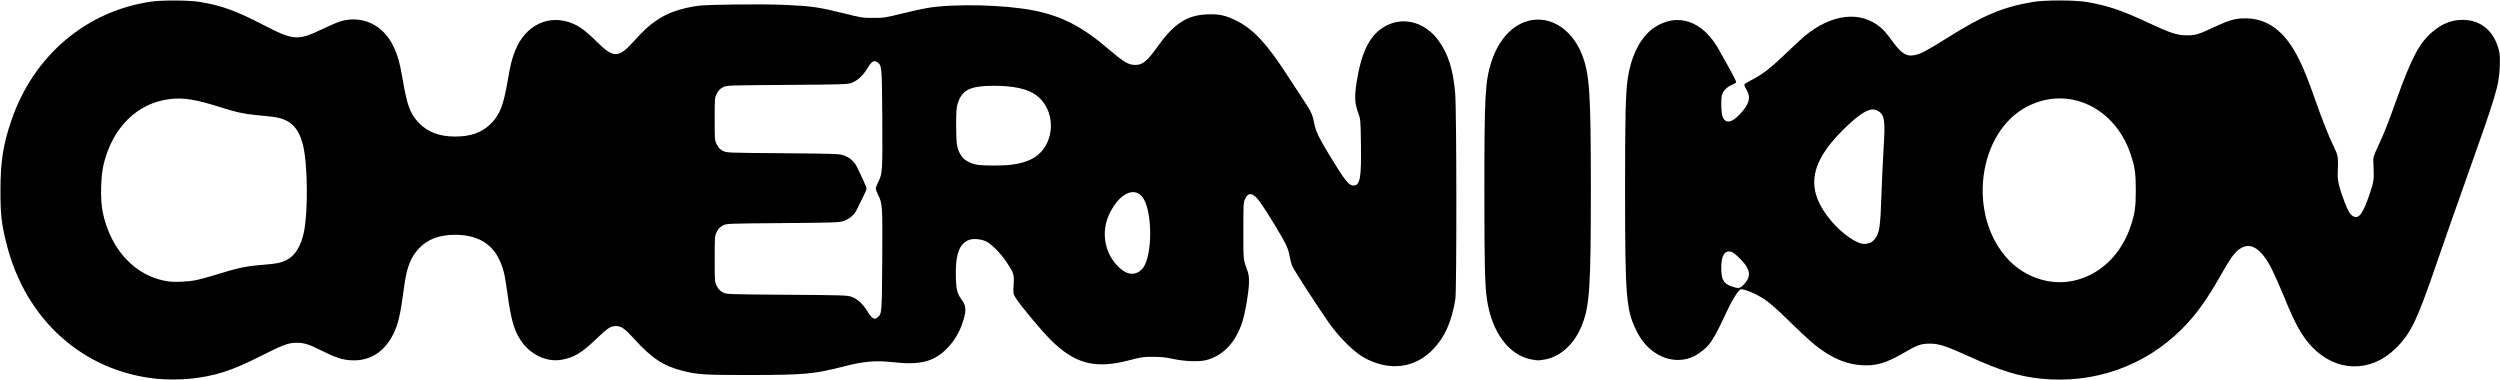
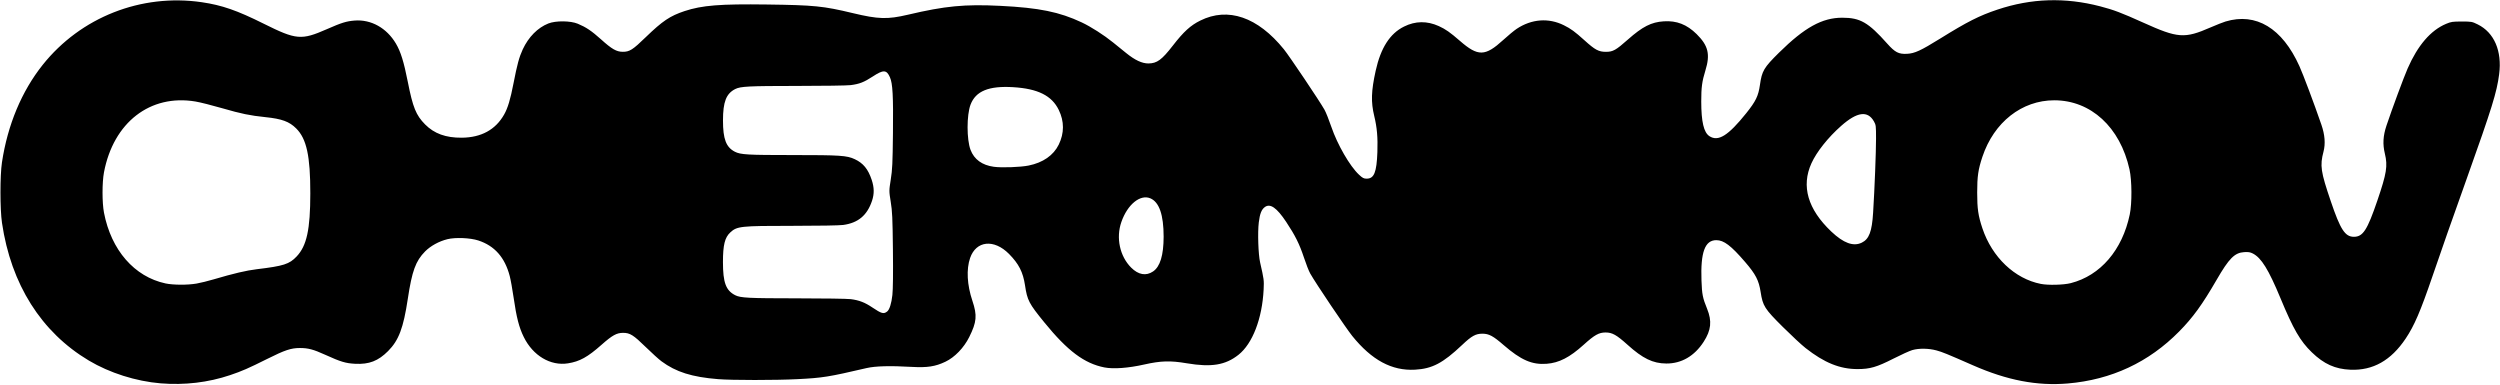
- <svg xmlns="http://www.w3.org/2000/svg" viewBox="0 0 750.75 114.00" width="2252" height="342">
-   <path id="chernikov" d="M46.88,113.72C24.87,111.41 7.73,96.00 2.00,73.39C0.44,67.23 0.14,64.57 0.14,57.12C0.14,48.53 0.94,43.39 3.41,36.17C10.06,16.70 25.90,3.26 45.50,0.47C48.90,-0.01 56.96,0.05 60.12,0.59C66.57,1.68 70.88,3.24 78.71,7.29C88.27,12.23 89.32,12.30 97.00,8.64C99.13,7.62 101.49,6.61 102.24,6.39C108.76,4.50 115.04,7.44 118.09,13.80C119.48,16.68 120.03,18.67 120.99,24.23C122.30,31.81 123.21,34.21 125.79,36.90C128.48,39.70 131.96,41.00 136.73,41.00C141.42,40.99 144.75,39.79 147.41,37.14C150.12,34.43 151.18,31.68 152.51,23.98C153.32,19.26 153.70,17.75 154.68,15.25C157.80,7.36 165.11,4.01 172.29,7.19C174.31,8.08 176.28,9.60 179.17,12.47C184.17,17.46 185.68,17.48 190.07,12.67C193.41,9.00 194.85,7.66 197.29,6.02C200.52,3.83 204.46,2.47 209.62,1.74C212.63,1.32 229.21,1.15 236.12,1.48C243.73,1.83 246.03,2.17 253.12,3.93C258.70,5.32 258.98,5.37 262.25,5.37C265.48,5.37 265.85,5.31 270.88,4.06C273.76,3.35 277.19,2.59 278.50,2.38C286.75,1.04 301.76,1.41 310.50,3.15C318.80,4.81 325.02,8.00 332.62,14.52C337.49,18.68 338.87,19.51 340.97,19.49C343.17,19.48 344.48,18.39 347.67,13.92C352.55,7.08 356.46,4.55 362.50,4.31C366.05,4.17 367.97,4.58 371.12,6.12C376.32,8.65 380.48,13.12 386.76,22.89C388.17,25.08 390.22,28.21 391.32,29.85C393.70,33.40 394.16,34.39 394.64,36.94C395.11,39.38 396.01,41.29 399.25,46.62C403.91,54.32 405.14,55.84 406.57,55.70C408.47,55.51 408.83,53.37 408.69,43.29C408.59,35.88 408.59,35.88 407.78,33.62C406.82,30.96 406.73,28.89 407.38,24.75C408.75,16.02 411.10,11.06 415.13,8.38C420.73,4.66 427.83,6.32 432.10,12.33C434.96,16.37 436.37,20.88 436.99,28.00C437.43,32.93 437.47,87.30 437.04,89.88C435.90,96.78 433.78,101.46 430.12,105.13C424.59,110.69 416.97,111.50 409.50,107.32C406.57,105.69 401.92,101.05 399.03,96.88C394.90,90.92 388.41,80.85 387.99,79.75C387.76,79.13 387.43,77.85 387.27,76.90C386.88,74.63 386.10,72.98 383.00,67.88C379.08,61.41 377.65,59.39 376.44,58.63C375.37,57.95 374.57,58.29 373.92,59.70C373.39,60.83 373.38,61.17 373.38,69.38C373.38,77.88 373.38,77.88 374.24,80.25C375.01,82.36 375.10,82.88 375.07,84.88C375.02,87.64 374.01,93.64 373.12,96.50C371.15,102.76 367.38,106.79 362.25,108.13C360.10,108.69 355.59,108.52 352.12,107.74C350.28,107.32 348.77,107.17 346.38,107.15C343.31,107.13 342.90,107.19 339.00,108.21C328.86,110.87 322.75,109.26 315.48,102.01C312.63,99.18 306.18,91.42 304.97,89.38C304.24,88.14 304.23,88.09 304.39,85.49C304.58,82.38 304.46,82.00 302.31,78.77C300.51,76.07 297.76,73.27 296.13,72.49C294.66,71.79 292.43,71.57 291.13,72.00C288.05,73.01 286.81,76.56 287.05,83.61C287.17,87.09 287.50,88.28 288.83,90.06C290.15,91.82 290.23,93.25 289.20,96.50C288.19,99.69 286.55,102.46 284.38,104.65C280.41,108.65 276.37,109.67 268.06,108.75C263.03,108.19 259.41,108.49 253.75,109.95C244.46,112.33 241.83,112.58 225.38,112.61C211.73,112.63 209.50,112.49 205.06,111.37C199.19,109.87 195.77,107.63 190.42,101.73C187.62,98.64 186.53,97.88 184.88,97.91C183.35,97.93 182.39,98.57 179.11,101.73C174.71,105.98 172.35,107.39 168.57,108.04C163.88,108.84 158.78,106.24 156.02,101.64C154.24,98.66 153.41,95.60 152.38,88.12C151.57,82.25 151.19,80.68 149.98,78.05C147.68,73.07 143.19,70.51 136.73,70.50C131.94,70.50 128.40,71.83 125.80,74.61C123.29,77.30 122.16,80.22 121.38,86.00C120.22,94.66 119.61,97.30 118.08,100.38C115.40,105.74 111.00,108.48 105.52,108.19C102.72,108.04 100.90,107.44 96.50,105.25C92.64,103.33 91.28,102.91 89.00,102.93C86.50,102.95 84.92,103.55 77.69,107.22C69.56,111.34 64.34,112.99 57.04,113.73C54.09,114.04 49.81,114.03 46.88,113.72ZM613.00,113.72C606.34,113.05 600.85,111.36 591.24,107.00C584.29,103.84 582.28,103.19 579.50,103.19C576.87,103.19 575.73,103.59 571.62,106.00C566.49,109.01 563.32,109.94 559.14,109.67C555.24,109.42 551.73,108.18 548.03,105.75C545.09,103.83 543.03,102.03 537.10,96.23C533.52,92.74 531.41,90.88 529.77,89.80C527.36,88.22 523.53,86.63 522.73,86.88C522.10,87.08 520.24,89.95 518.98,92.65C514.39,102.46 513.60,103.68 510.27,106.04C504.14,110.40 495.67,107.59 491.71,99.88C488.31,93.25 488.01,89.80 488.01,57.00C488.00,35.25 488.16,28.37 488.77,23.91C489.72,16.84 492.71,10.99 496.73,8.30C503.73,3.63 511.32,6.20 516.16,14.88C517.00,16.39 518.56,19.17 519.61,21.05C520.67,22.94 521.47,24.60 521.38,24.74C521.29,24.88 520.66,25.24 519.98,25.53C518.48,26.18 517.34,27.41 517.07,28.68C516.78,30.08 516.87,33.74 517.23,34.82C518.00,37.13 519.81,37.03 522.24,34.54C525.32,31.39 525.93,29.21 524.40,26.79C524.02,26.19 523.77,25.55 523.85,25.36C523.92,25.17 524.98,24.51 526.20,23.90C529.26,22.36 531.79,20.39 536.43,15.93C538.60,13.84 541.00,11.61 541.75,10.98C550.02,4.06 558.86,3.08 564.96,8.41C565.68,9.04 567.05,10.65 568.01,12.00C570.99,16.17 572.50,17.11 575.21,16.50C576.93,16.12 578.65,15.20 584.74,11.38C595.61,4.56 601.31,2.16 610.39,0.59C613.89,-0.02 623.11,-0.02 626.61,0.59C633.18,1.73 637.19,3.09 645.62,7.05C651.65,9.89 653.81,10.58 656.62,10.60C659.32,10.62 660.21,10.35 665.27,7.97C669.48,6.00 671.28,5.51 674.26,5.50C680.87,5.49 686.06,9.32 690.06,17.15C691.70,20.35 692.82,23.12 695.13,29.62C697.46,36.22 699.21,40.65 700.76,43.88C702.20,46.86 702.20,46.89 702.01,52.38C701.95,54.28 702.50,56.51 704.10,60.74C705.12,63.46 705.87,64.63 706.85,65.04C708.47,65.71 709.69,63.96 711.65,58.12C712.90,54.42 712.96,53.87 712.73,49.00C712.65,47.16 712.67,47.06 714.09,44.02C715.94,40.05 716.96,37.49 719.50,30.38C724.20,17.22 726.58,12.76 730.66,9.39C733.55,7.01 736.33,5.94 739.62,5.96C744.98,5.98 748.93,9.30 750.40,15.00C750.73,16.29 750.78,17.32 750.68,20.00C750.45,25.67 749.69,28.22 740.69,53.50C737.39,62.78 733.40,74.14 731.83,78.75C725.82,96.30 724.01,100.09 719.41,104.63C711.99,111.96 701.58,111.79 694.36,104.22C691.30,101.01 689.24,97.34 685.97,89.28C684.88,86.58 683.24,82.87 682.33,81.02C678.95,74.18 675.38,72.21 671.90,75.28C670.63,76.40 669.35,78.28 666.75,82.88C662.59,90.23 659.39,94.63 655.13,98.88C644.02,109.95 628.83,115.31 613.00,113.72ZM460.13,107.98C453.19,106.82 447.95,99.81 446.51,89.75C445.90,85.46 445.76,79.47 445.76,57.62C445.75,28.57 445.98,24.43 447.89,18.50C449.79,12.62 453.31,8.36 457.68,6.67C464.43,4.05 471.71,8.05 474.98,16.17C477.37,22.11 477.73,27.51 477.73,57.00C477.73,86.49 477.37,91.89 474.98,97.83C472.75,103.37 468.50,107.22 463.75,107.98C461.94,108.28 461.88,108.28 460.13,107.98ZM263.58,95.24C264.81,94.28 264.84,93.90 264.94,77.95C265.04,61.82 264.99,61.08 263.75,58.65C263.34,57.84 263.00,56.93 263.00,56.62C263.00,56.32 263.34,55.41 263.75,54.60C264.99,52.18 265.04,51.40 264.95,35.67C264.85,19.92 264.83,19.70 263.49,18.70C262.48,17.96 261.72,18.41 260.49,20.49C259.19,22.68 257.47,24.26 255.71,24.88C254.46,25.33 253.23,25.37 236.25,25.49C218.12,25.62 218.12,25.62 217.00,26.25C216.17,26.71 215.71,27.20 215.25,28.12C214.63,29.36 214.62,29.45 214.62,35.75C214.62,42.05 214.63,42.14 215.25,43.38C215.71,44.30 216.17,44.79 217.00,45.25C218.12,45.88 218.12,45.88 235.00,46.01C250.08,46.13 252.01,46.20 253.18,46.58C255.04,47.20 256.47,48.39 257.28,50.00C258.62,52.66 260.25,56.30 260.25,56.63C260.25,56.94 259.17,59.25 257.28,63.00C256.47,64.61 255.04,65.80 253.18,66.42C252.01,66.80 250.08,66.87 235.00,66.99C218.12,67.12 218.12,67.12 217.00,67.75C216.17,68.21 215.71,68.70 215.25,69.62C214.63,70.87 214.62,70.92 214.62,77.75C214.62,84.58 214.63,84.63 215.25,85.88C215.71,86.80 216.17,87.29 217.00,87.75C218.12,88.38 218.12,88.38 236.25,88.51C253.23,88.63 254.46,88.67 255.71,89.12C257.47,89.74 259.19,91.32 260.49,93.51C261.38,95.02 262.04,95.66 262.78,95.73C262.86,95.74 263.23,95.52 263.58,95.24ZM523.55,85.56C525.41,83.61 525.68,82.13 524.53,80.12C523.64,78.58 520.82,75.84 519.88,75.60C517.91,75.11 516.92,76.66 516.90,80.23C516.88,83.97 517.52,85.15 520.05,86.03C522.01,86.70 522.52,86.64 523.55,85.56ZM58.96,84.10C60.01,83.88 62.16,83.31 63.75,82.82C71.71,80.35 73.69,79.93 79.25,79.49C83.05,79.19 84.38,78.92 86.00,78.11C88.58,76.82 90.39,73.92 91.26,69.72C92.56,63.38 92.40,49.15 90.97,43.50C89.57,37.95 86.91,35.58 81.43,35.01C80.16,34.88 77.89,34.65 76.38,34.49C73.08,34.16 70.71,33.63 66.38,32.25C58.86,29.86 55.15,29.25 51.07,29.73C41.19,30.90 33.68,38.35 31.06,49.59C30.23,53.18 30.11,60.00 30.82,63.55C33.13,75.03 40.75,83.12 50.55,84.50C52.59,84.79 56.54,84.60 58.96,84.10ZM622.45,84.35C630.47,82.70 636.94,76.59 639.84,67.92C641.11,64.13 641.38,62.24 641.38,57.12C641.38,52.01 641.11,50.12 639.84,46.33C635.13,32.24 621.23,25.72 609.00,31.87C593.77,39.52 590.60,64.92 603.23,78.09C608.27,83.34 615.66,85.75 622.45,84.35ZM341.76,81.75C342.30,81.47 343.05,80.79 343.41,80.24C346.00,76.33 346.08,64.59 343.56,59.93C341.30,55.76 336.52,57.58 333.35,63.81C330.58,69.27 331.50,75.66 335.66,79.92C337.83,82.14 339.82,82.74 341.76,81.75ZM561.60,72.90C562.06,72.71 562.71,72.18 563.06,71.71C564.42,69.89 564.69,68.04 564.99,58.59C565.12,54.48 565.42,48.21 565.64,44.65C566.21,35.95 565.94,34.32 563.73,33.18C561.66,32.10 558.67,33.81 553.35,39.11C543.15,49.28 542.18,57.18 549.99,66.43C553.11,70.13 557.60,73.25 559.79,73.25C560.33,73.25 561.14,73.09 561.60,72.90ZM303.62,49.47C306.81,49.08 309.42,48.20 311.17,46.92C317.06,42.58 317.06,32.92 311.17,28.58C308.57,26.67 304.41,25.75 298.38,25.75C291.34,25.76 288.86,26.99 287.58,31.14C287.20,32.37 287.13,33.49 287.13,37.75C287.13,43.44 287.39,44.89 288.77,46.90C289.62,48.15 291.44,49.13 293.50,49.47C295.48,49.79 301.00,49.79 303.62,49.47Z" fill="#000000" fill-rule="evenodd" />
+ <svg xmlns="http://www.w3.org/2000/svg" viewBox="0 0 741.75 114.00" width="2225" height="342">
+   <path id="chernikov" d="M47.65,113.73C40.34,113.12 32.54,110.65 26.36,106.97C12.24,98.55 3.26,84.34 0.59,66.12C-0.01,62.09 -0.01,52.09 0.58,48.17C2.27,37.01 6.42,27.08 12.68,19.22C23.95,5.10 41.88,-1.97 59.86,0.65C65.87,1.53 70.31,3.07 78.25,7.03C87.90,11.84 89.40,11.97 96.95,8.66C101.36,6.72 102.79,6.28 105.25,6.09C110.12,5.72 114.73,8.30 117.46,12.91C118.89,15.32 119.82,18.33 121.00,24.30C122.49,31.86 123.43,34.18 126.12,36.90C128.83,39.64 132.27,40.89 137.00,40.85C142.78,40.80 147.01,38.49 149.56,34.00C150.66,32.08 151.45,29.44 152.36,24.70C153.45,19.09 154.04,16.93 155.10,14.64C156.82,10.96 159.53,8.22 162.69,6.96C164.90,6.09 169.27,6.13 171.44,7.04C173.91,8.07 175.52,9.16 178.30,11.65C181.54,14.57 182.90,15.35 184.75,15.36C186.78,15.38 187.72,14.79 191.62,11.00C196.59,6.20 198.79,4.72 203.12,3.28C208.28,1.57 213.62,1.14 227.62,1.33C241.59,1.52 244.26,1.78 253.00,3.88C260.62,5.71 263.31,5.78 269.38,4.36C280.41,1.76 286.23,1.20 296.81,1.73C308.30,2.30 314.34,3.53 320.95,6.64C323.65,7.91 327.57,10.41 330.25,12.59C331.28,13.42 333.02,14.83 334.12,15.72C336.75,17.85 338.86,18.83 340.75,18.82C343.29,18.79 344.69,17.77 348.01,13.49C351.19,9.39 353.23,7.53 356.12,6.10C364.36,2.01 373.16,5.03 380.93,14.62C382.56,16.63 391.51,29.95 392.96,32.52C393.39,33.27 394.31,35.57 395.01,37.63C396.79,42.87 400.51,49.31 403.20,51.81C404.29,52.83 404.63,53.00 405.50,53.00C407.70,53.00 408.45,51.13 408.67,45.12C408.82,40.80 408.56,37.82 407.74,34.43C406.73,30.28 406.83,27.03 408.16,21.00C409.66,14.20 412.39,9.94 416.59,7.87C419.96,6.20 423.40,6.16 426.88,7.73C428.94,8.67 430.22,9.57 433.19,12.15C438.54,16.80 440.65,16.75 446.00,11.86C447.44,10.54 449.24,9.06 450.00,8.55C454.43,5.61 459.46,5.23 464.01,7.49C466.09,8.52 467.26,9.38 470.12,11.96C473.26,14.80 474.33,15.38 476.50,15.37C478.56,15.37 479.44,14.88 482.98,11.74C487.34,7.88 489.95,6.55 493.64,6.32C497.46,6.07 500.49,7.25 503.40,10.12C506.85,13.54 507.47,16.11 505.99,20.91C504.99,24.15 504.76,25.90 504.76,30.12C504.77,36.14 505.51,39.29 507.18,40.39C509.80,42.10 512.75,40.27 518.11,33.58C520.95,30.03 521.70,28.49 522.17,25.21C522.76,21.02 523.33,20.07 527.83,15.62C535.41,8.14 540.63,5.25 546.60,5.25C551.93,5.25 554.32,6.63 559.93,12.92C562.27,15.54 563.33,16.09 565.82,15.96C568.10,15.84 569.84,15.04 575.65,11.44C583.74,6.42 587.23,4.65 592.65,2.84C602.71,-0.52 612.68,-0.84 623.12,1.87C627.12,2.91 629.47,3.80 635.89,6.70C646.20,11.36 648.15,11.50 655.89,8.12C657.59,7.38 659.58,6.60 660.30,6.38C669.37,3.65 677.14,8.33 682.23,19.61C683.36,22.11 686.53,30.54 688.76,37.00C689.79,39.98 690.00,42.63 689.38,45.00C688.29,49.16 688.55,50.91 691.55,59.72C694.40,68.13 695.78,70.25 698.40,70.25C701.09,70.25 702.37,68.27 705.36,59.51C708.13,51.38 708.47,49.24 707.59,45.58C706.91,42.76 707.05,40.31 708.07,37.25C709.69,32.41 713.21,22.90 714.35,20.30C717.36,13.43 721.19,8.99 725.75,7.07C727.22,6.45 727.67,6.38 730.38,6.38C733.30,6.38 733.44,6.40 735.13,7.23C740.03,9.64 742.39,15.12 741.50,22.00C740.80,27.40 739.39,31.95 731.88,53.00C726.92,66.91 724.95,72.52 721.70,82.00C718.14,92.40 716.33,96.61 713.76,100.45C709.41,106.95 704.07,109.96 697.38,109.69C692.84,109.50 689.52,108.01 685.91,104.52C682.47,101.19 680.44,97.69 676.63,88.50C673.08,79.95 670.94,76.50 668.42,75.21C667.63,74.81 667.08,74.72 665.84,74.80C663.01,74.98 661.36,76.64 657.66,83.04C653.41,90.38 650.65,94.19 646.56,98.34C637.54,107.49 626.46,112.67 613.50,113.77C604.41,114.54 595.53,112.84 585.38,108.38C577.49,104.92 576.35,104.46 574.58,103.97C572.25,103.33 569.36,103.29 567.39,103.86C566.59,104.09 564.07,105.23 561.78,106.40C556.82,108.92 554.83,109.50 551.12,109.50C545.89,109.50 541.27,107.63 535.70,103.25C534.56,102.36 531.53,99.54 528.97,97.00C523.54,91.60 523.02,90.78 522.38,86.62C521.85,83.18 520.91,81.36 517.77,77.72C513.59,72.86 511.47,71.25 509.23,71.25C505.84,71.25 504.53,74.84 504.83,83.25C504.98,87.35 505.18,88.38 506.50,91.62C507.98,95.29 507.70,97.96 505.47,101.41C502.73,105.65 498.88,107.88 494.38,107.85C490.41,107.82 487.40,106.36 482.88,102.28C479.62,99.35 478.35,98.64 476.38,98.64C474.39,98.64 473.11,99.36 469.88,102.28C465.71,106.05 462.57,107.65 458.88,107.93C454.53,108.25 451.28,106.83 446.12,102.37C443.02,99.67 441.76,99.00 439.84,99.00C437.83,99.00 436.65,99.65 433.80,102.35C428.10,107.74 424.94,109.40 419.83,109.68C412.96,110.06 407.00,106.85 401.20,99.66C399.31,97.31 390.35,84.01 388.74,81.14C388.34,80.44 387.50,78.30 386.87,76.38C385.55,72.40 384.28,69.85 381.61,65.83C378.81,61.62 376.87,60.27 375.29,61.42C374.29,62.15 373.80,63.38 373.48,66.00C373.12,68.97 373.33,75.47 373.88,77.88C375.03,82.95 375.05,83.11 374.92,85.88C374.50,94.50 371.63,101.96 367.46,105.26C363.58,108.33 359.43,109.01 352.12,107.78C347.21,106.95 344.46,107.03 339.46,108.15C334.77,109.21 330.34,109.53 327.68,109.01C321.73,107.84 316.74,104.11 309.88,95.68C305.27,90.03 304.79,89.11 304.12,84.63C303.53,80.73 302.28,78.28 299.38,75.34C294.92,70.84 289.61,71.39 287.83,76.54C286.68,79.90 286.92,84.51 288.51,89.24C289.97,93.60 289.80,95.51 287.57,100.00C285.98,103.19 283.26,106.01 280.50,107.32C277.50,108.75 275.13,109.11 270.50,108.85C264.14,108.48 259.72,108.60 257.12,109.20C245.79,111.84 244.12,112.11 236.57,112.49C230.11,112.82 217.18,112.82 213.10,112.49C205.30,111.87 200.55,110.37 196.25,107.18C195.49,106.62 193.41,104.74 191.62,102.99C187.94,99.39 186.92,98.75 184.88,98.75C182.96,98.75 181.68,99.46 178.51,102.26C174.35,105.95 171.99,107.25 168.51,107.80C163.33,108.62 158.13,105.52 155.41,100.00C154.00,97.15 153.24,94.18 152.38,88.23C152.03,85.82 151.52,82.97 151.24,81.91C149.79,76.36 146.75,72.92 141.91,71.34C139.51,70.56 135.13,70.38 132.75,70.96C130.25,71.58 127.75,72.95 126.12,74.60C123.32,77.44 122.24,80.40 121.00,88.63C119.69,97.32 118.31,100.98 115.15,104.15C112.21,107.10 109.51,108.14 105.39,107.93C102.56,107.79 101.11,107.35 96.50,105.26C92.95,103.65 91.43,103.25 88.97,103.25C86.36,103.25 84.52,103.86 79.25,106.50C73.69,109.28 71.81,110.10 68.25,111.30C61.79,113.48 54.75,114.31 47.65,113.73ZM263.23,92.41C263.92,91.85 264.50,90.02 264.77,87.52C264.95,85.87 265.01,81.16 264.93,74.05C264.82,64.52 264.74,62.71 264.28,59.88C263.76,56.63 263.76,56.63 264.29,53.25C264.76,50.32 264.84,48.51 264.94,39.45C265.06,28.42 264.86,24.75 264.04,22.91C263.04,20.66 262.11,20.62 258.95,22.69C256.36,24.38 254.99,24.92 252.39,25.25C251.42,25.38 244.21,25.49 236.38,25.49C222.08,25.50 219.73,25.62 218.15,26.41C215.46,27.77 214.51,30.20 214.51,35.75C214.51,41.25 215.43,43.67 218.03,45.01C219.71,45.88 221.81,46.00 235.17,46.00C249.37,46.00 251.27,46.13 253.62,47.23C256.13,48.41 257.55,50.14 258.63,53.35C259.39,55.64 259.42,57.49 258.73,59.57C257.28,63.90 254.62,66.13 250.17,66.74C249.01,66.89 242.93,67.00 235.17,67.00C219.64,67.00 218.67,67.11 216.66,68.97C215.05,70.46 214.50,72.69 214.50,77.75C214.50,83.85 215.37,86.18 218.15,87.59C219.73,88.38 222.08,88.50 236.38,88.51C244.21,88.51 251.43,88.62 252.42,88.75C254.92,89.07 256.62,89.73 258.84,91.23C261.56,93.06 262.19,93.23 263.23,92.41ZM58.30,84.13C59.46,83.93 61.76,83.37 63.39,82.88C69.35,81.12 73.10,80.24 76.20,79.87C84.17,78.91 85.85,78.37 88.01,76.09C91.02,72.91 92.06,68.10 92.07,57.38C92.08,46.28 90.97,41.18 87.89,38.11C85.84,36.06 83.63,35.25 78.75,34.75C74.18,34.28 71.57,33.74 65.98,32.12C62.98,31.25 59.38,30.34 57.98,30.11C44.56,27.87 33.66,36.31 30.85,51.12C30.28,54.16 30.28,60.09 30.85,63.09C32.98,74.20 39.87,82.11 49.12,84.09C51.41,84.57 55.64,84.59 58.30,84.13ZM614.40,84.00C623.20,81.75 629.69,74.20 631.90,63.62C632.59,60.34 632.55,53.53 631.82,50.25C629.04,37.72 620.36,29.75 609.50,29.75C599.88,29.75 591.61,36.25 588.18,46.51C586.93,50.27 586.63,52.30 586.63,57.12C586.63,61.95 586.93,63.98 588.18,67.74C591.05,76.32 597.77,82.71 605.52,84.23C607.70,84.66 612.28,84.54 614.40,84.00ZM342.12,80.53C344.21,79.11 345.24,75.73 345.25,70.21C345.25,63.75 343.95,59.97 341.32,58.84C338.31,57.56 334.52,60.65 332.71,65.86C331.07,70.56 332.24,76.03 335.62,79.40C337.76,81.54 340.04,81.94 342.12,80.53ZM552.39,71.99C554.56,70.94 555.41,68.69 555.75,63.12C556.20,55.95 556.62,45.10 556.62,41.12C556.62,37.32 556.59,37.07 556.00,36.02C554.14,32.74 551.02,33.16 546.30,37.32C542.39,40.77 538.99,45.05 537.45,48.45C534.38,55.22 536.37,62.07 543.33,68.68C546.98,72.14 549.89,73.20 552.39,71.99ZM305.19,49.11C309.44,48.26 312.58,46.08 314.13,42.90C315.79,39.49 315.79,36.01 314.13,32.60C312.06,28.36 307.94,26.31 300.62,25.86C293.38,25.42 289.49,27.01 287.96,31.04C286.79,34.13 286.79,41.37 287.96,44.46C289.04,47.30 291.40,49.01 294.88,49.48C297.20,49.80 302.78,49.60 305.19,49.11Z" fill="#000000" fill-rule="evenodd" />
</svg>
